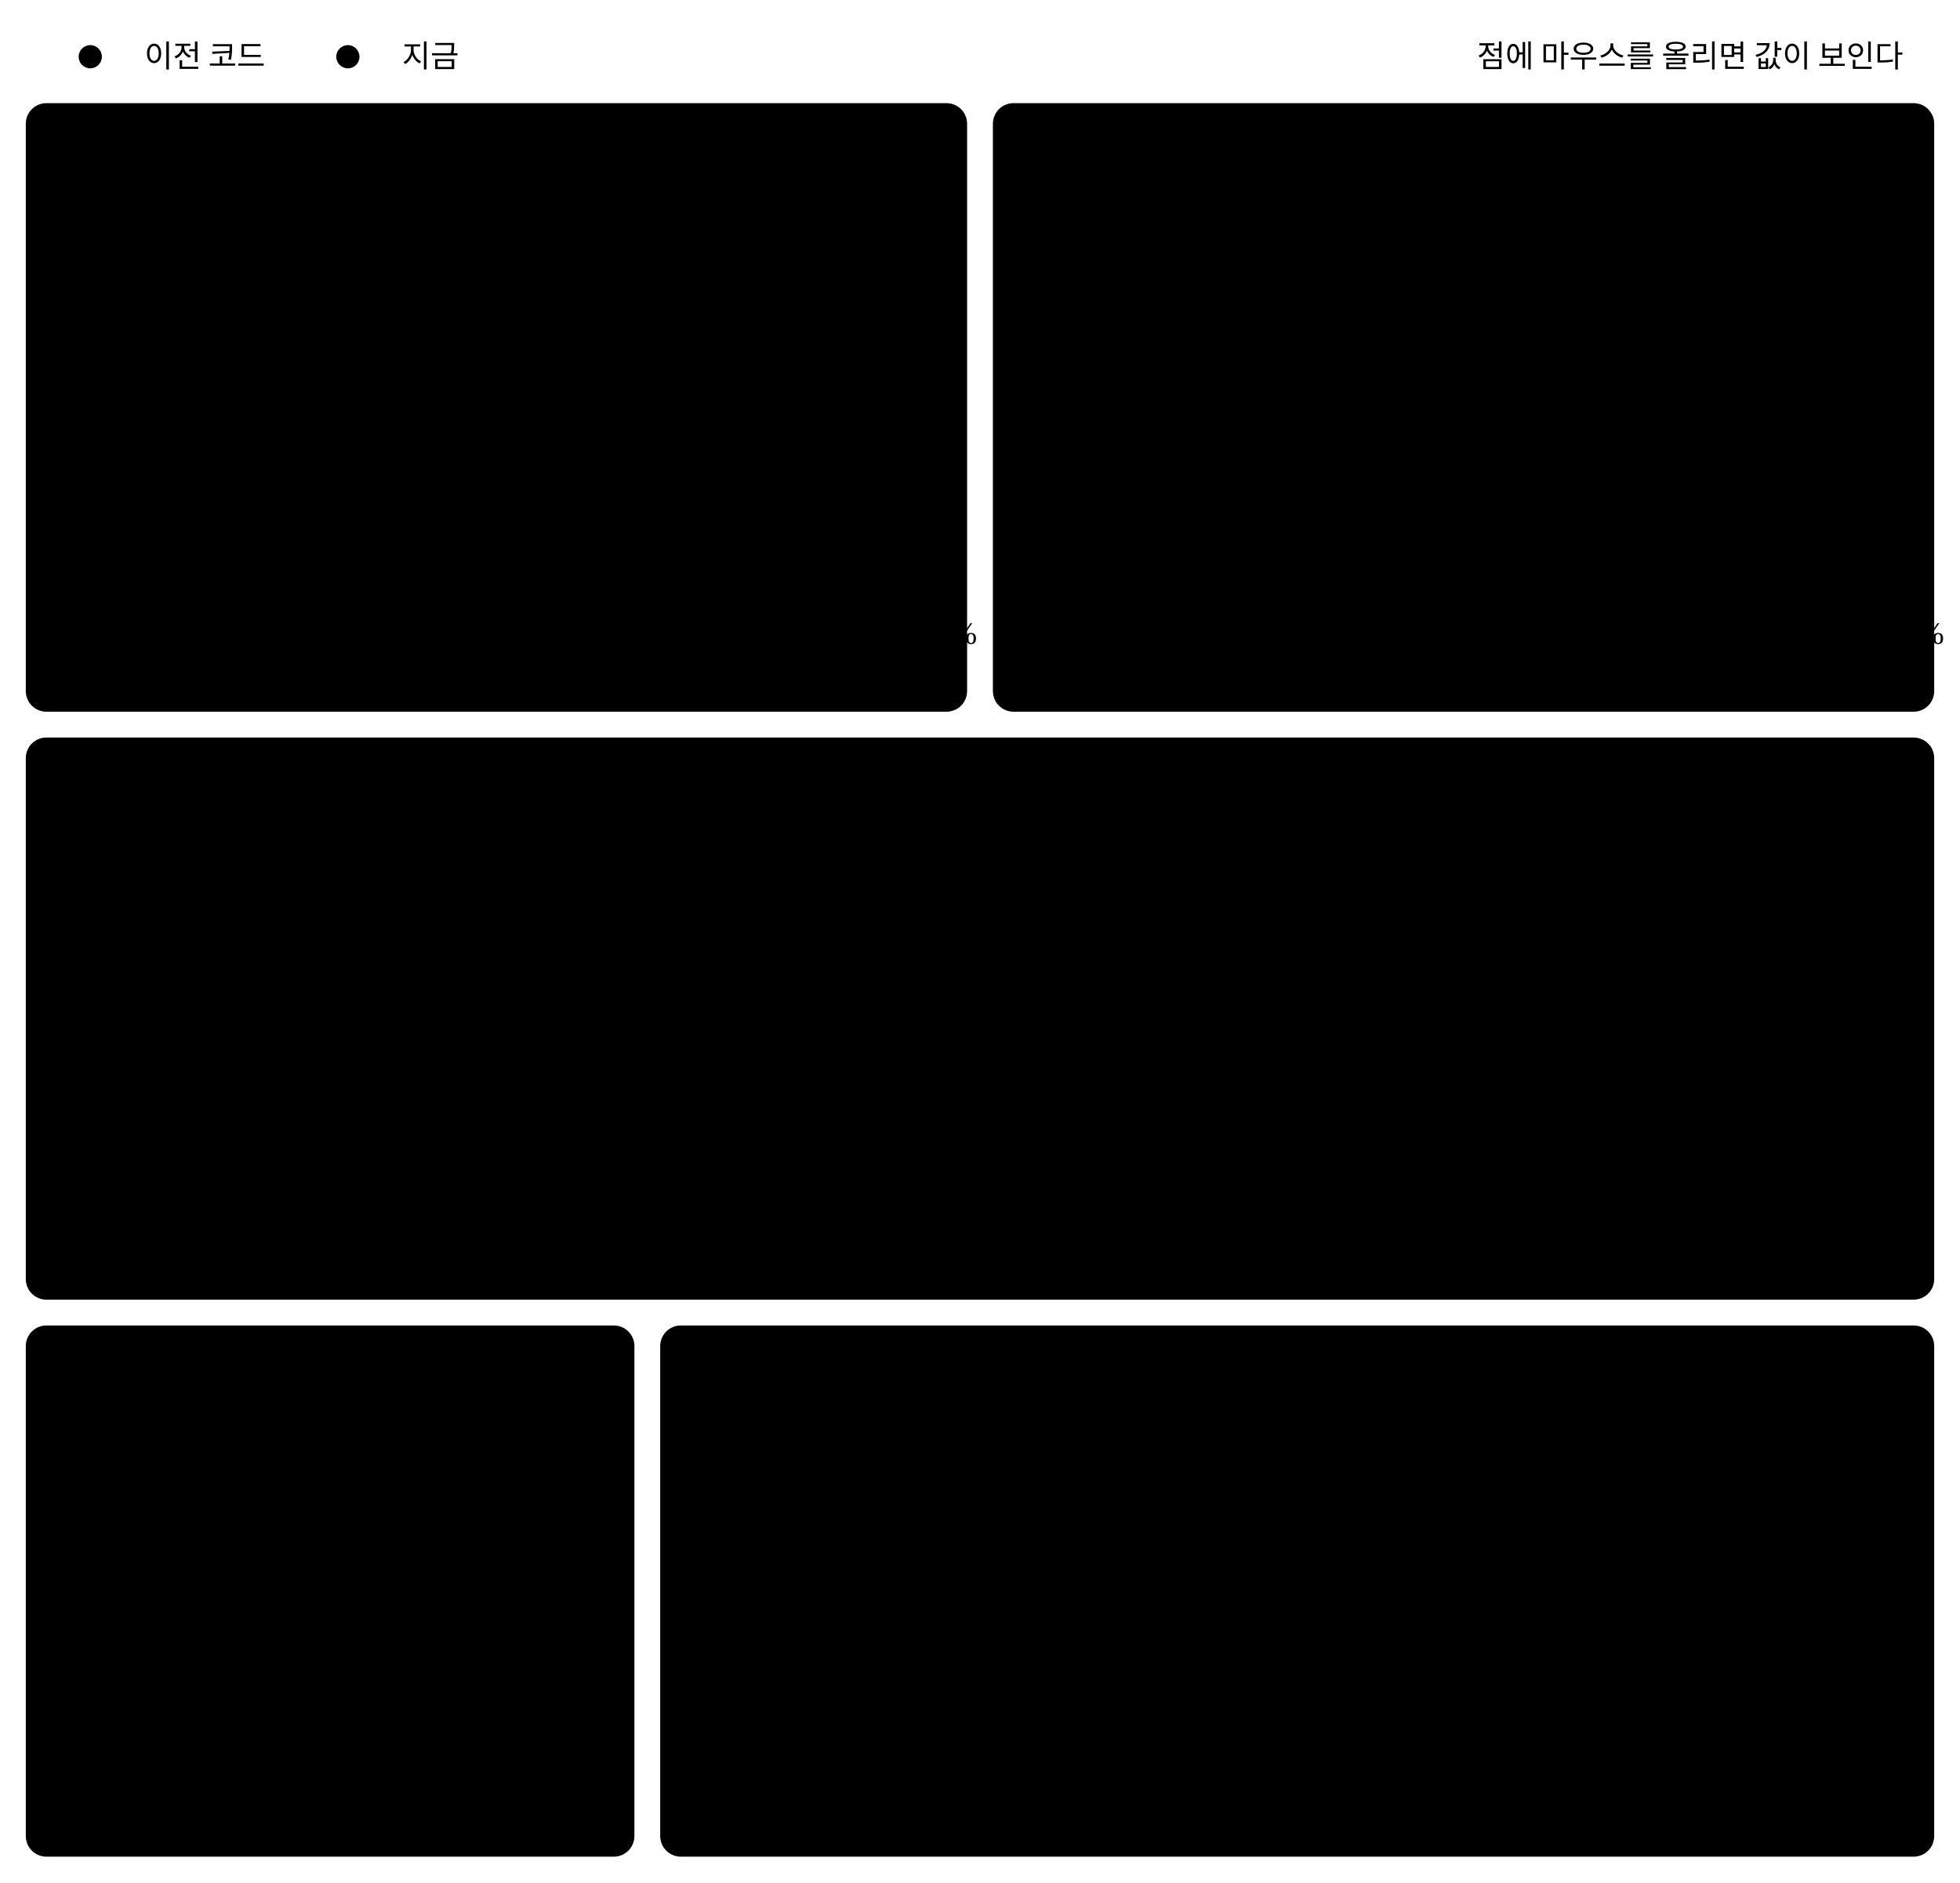
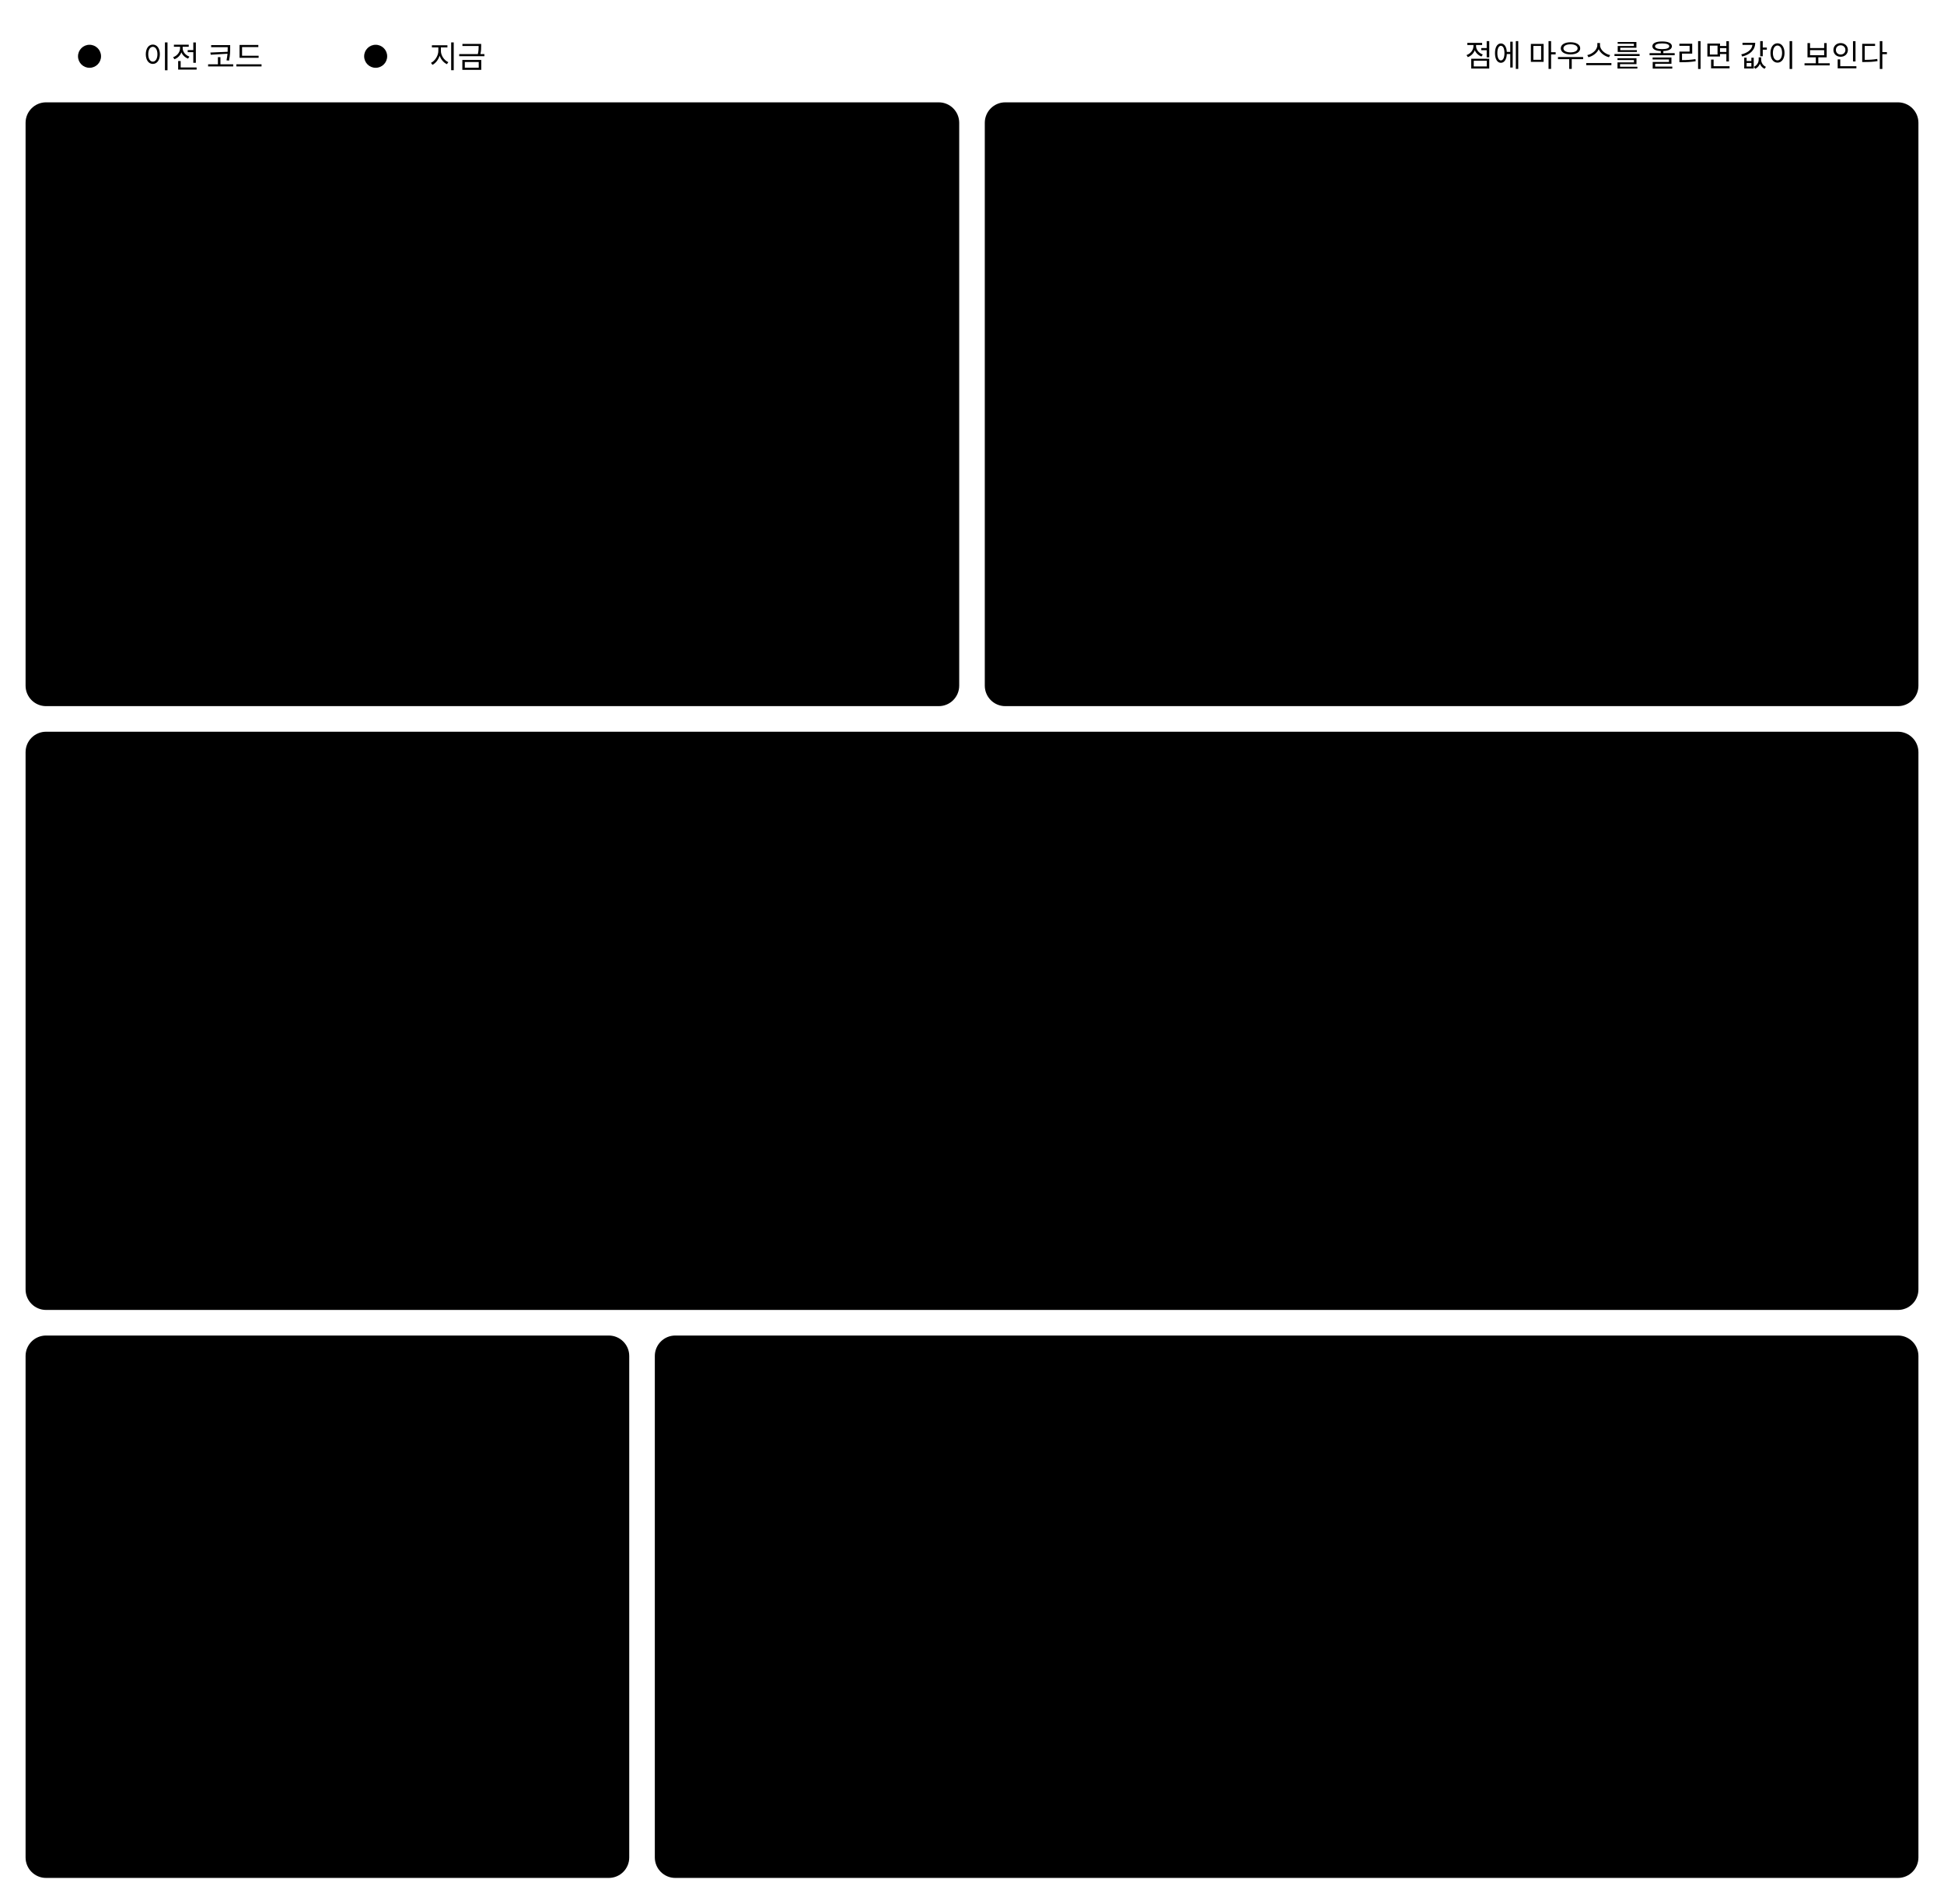
- <svg xmlns="http://www.w3.org/2000/svg" viewBox="0 0 760 730" class="pf-svg" role="img" aria-label="회상 품질: 이전 코드와 지금">
+ <svg xmlns="http://www.w3.org/2000/svg" viewBox="0 0 760 744" class="pf-svg" role="img" aria-label="회상 품질: 이전 코드와 지금">
  <defs>
-     <marker id="exp-memory-recall-h" viewBox="0 0 10 10" refX="9" refY="5" markerWidth="7" markerHeight="7" orient="auto-start-reverse">
+     <marker id="exp-memory-recall-h" viewBox="0 0 10 10" refX="9" refY="5" markerWidth="9" markerHeight="9" markerUnits="userSpaceOnUse" orient="auto-start-reverse">
      <path class="pf-head" d="M0,1 L10,5 L0,9 z" />
    </marker>
-     <marker id="exp-memory-recall-h-accent" viewBox="0 0 10 10" refX="9" refY="5" markerWidth="7" markerHeight="7" orient="auto-start-reverse">
+     <marker id="exp-memory-recall-h-accent" viewBox="0 0 10 10" refX="9" refY="5" markerWidth="9" markerHeight="9" markerUnits="userSpaceOnUse" orient="auto-start-reverse">
      <path class="pf-head pf-head--accent" d="M0,1 L10,5 L0,9 z" />
    </marker>
-     <marker id="exp-memory-recall-h-deny" viewBox="0 0 10 10" refX="9" refY="5" markerWidth="7" markerHeight="7" orient="auto-start-reverse">
+     <marker id="exp-memory-recall-h-deny" viewBox="0 0 10 10" refX="9" refY="5" markerWidth="9" markerHeight="9" markerUnits="userSpaceOnUse" orient="auto-start-reverse">
      <path class="pf-head pf-head--deny" d="M0,1 L10,5 L0,9 z" />
    </marker>
-     <marker id="exp-memory-recall-h-muted" viewBox="0 0 10 10" refX="9" refY="5" markerWidth="7" markerHeight="7" orient="auto-start-reverse">
+     <marker id="exp-memory-recall-h-muted" viewBox="0 0 10 10" refX="9" refY="5" markerWidth="9" markerHeight="9" markerUnits="userSpaceOnUse" orient="auto-start-reverse">
      <path class="pf-head pf-head--muted" d="M0,1 L10,5 L0,9 z" />
    </marker>
  </defs>
  <line class="pf-line--before" x1="22" y1="22" x2="48" y2="22" />
  <circle class="pf-dot--before" cx="35" cy="22" r="4.5" />
-   <text class="pf-s" x="56" y="26" text-anchor="start">이전 코드</text>
-   <line class="pf-line--after" x1="121.89" y1="22" x2="147.89" y2="22" />
-   <circle class="pf-dot--after" cx="134.89" cy="22" r="4.5" />
-   <text class="pf-s" x="155.89" y="26" text-anchor="start">지금</text>
-   <text class="pf-axis" x="738" y="26" text-anchor="end">점에 마우스를 올리면 값이 보인다</text>
+   <text class="pf-lab" x="56.0" y="26.5" text-anchor="start">이전 코드</text>
+   <line class="pf-line--after" x1="133.865" y1="22" x2="159.865" y2="22" />
+   <circle class="pf-dot--after" cx="146.865" cy="22" r="4.5" />
+   <text class="pf-lab" x="167.9" y="26.5" text-anchor="start">지금</text>
+   <text class="pf-axis" x="738.0" y="26.0" text-anchor="end">점에 마우스를 올리면 값이 보인다</text>
  <rect class="pf-panel" x="10" y="40" width="365.0" height="236" rx="8" />
-   <text class="pf-plabel" x="22" y="60">(a) 200일 전 큰 사건을 떠올리는 비율</text>
-   <text class="pf-s" x="22" y="76" text-anchor="start">가로: 그 뒤 쌓인 같은 낱말의 사소한 일화 수</text>
-   <line class="pf-grid" x1="56" y1="246.0" x2="301.0" y2="246.0" />
-   <text class="pf-axis" x="48" y="249.5" text-anchor="end">0%</text>
-   <line class="pf-grid" x1="56" y1="172.0" x2="301.0" y2="172.0" />
-   <text class="pf-axis" x="48" y="175.5" text-anchor="end">50%</text>
-   <line class="pf-grid" x1="56" y1="98.0" x2="301.0" y2="98.0" />
-   <text class="pf-axis" x="48" y="101.5" text-anchor="end">100%</text>
-   <text class="pf-axis" x="56.0" y="261" text-anchor="middle">0</text>
-   <text class="pf-axis" x="96.833" y="261" text-anchor="middle">3</text>
-   <text class="pf-axis" x="137.667" y="261" text-anchor="middle">6</text>
-   <text class="pf-axis" x="178.5" y="261" text-anchor="middle">9</text>
-   <text class="pf-axis" x="219.333" y="261" text-anchor="middle">12</text>
-   <text class="pf-axis" x="260.167" y="261" text-anchor="middle">20</text>
-   <text class="pf-axis" x="301.0" y="261" text-anchor="middle">40</text>
-   <path class="pf-line--before" d="M56.0,98.0 L96.8,246.0 L137.7,246.0 L178.5,246.0 L219.3,246.0 L260.2,246.0 L301.0,246.0" />
-   <g>
-     <circle class="pf-hit" cx="56.0" cy="98.0" r="11" />
-     <circle class="pf-dot--before" cx="56.0" cy="98.0" r="4.5" />
-   </g>
-   <g>
-     <circle class="pf-hit" cx="96.8" cy="246.0" r="11" />
-     <circle class="pf-dot--before" cx="96.8" cy="246.0" r="4.5" />
-   </g>
-   <g>
-     <circle class="pf-hit" cx="137.7" cy="246.0" r="11" />
-     <circle class="pf-dot--before" cx="137.7" cy="246.0" r="4.5" />
-   </g>
-   <g>
-     <circle class="pf-hit" cx="178.5" cy="246.0" r="11" />
-     <circle class="pf-dot--before" cx="178.5" cy="246.0" r="4.5" />
-   </g>
-   <g>
-     <circle class="pf-hit" cx="219.3" cy="246.0" r="11" />
-     <circle class="pf-dot--before" cx="219.3" cy="246.0" r="4.5" />
-   </g>
-   <g>
-     <circle class="pf-hit" cx="260.2" cy="246.0" r="11" />
-     <circle class="pf-dot--before" cx="260.2" cy="246.0" r="4.5" />
-   </g>
-   <g>
-     <circle class="pf-hit" cx="301.0" cy="246.0" r="11" />
-     <circle class="pf-dot--before" cx="301.0" cy="246.0" r="4.5" />
-   </g>
-   <text class="pf-val" x="313.0" y="250.0" text-anchor="start">이전 코드 0%</text>
-   <path class="pf-line--after" d="M56.0,98.0 L96.8,98.0 L137.7,98.0 L178.5,98.0 L219.3,98.0 L260.2,98.0 L301.0,98.0" />
-   <g>
-     <circle class="pf-hit" cx="56.0" cy="98.0" r="11" />
-     <circle class="pf-dot--after" cx="56.0" cy="98.0" r="4.5" />
-   </g>
-   <g>
-     <circle class="pf-hit" cx="96.8" cy="98.0" r="11" />
-     <circle class="pf-dot--after" cx="96.8" cy="98.0" r="4.5" />
-   </g>
-   <g>
-     <circle class="pf-hit" cx="137.7" cy="98.0" r="11" />
-     <circle class="pf-dot--after" cx="137.7" cy="98.0" r="4.5" />
-   </g>
-   <g>
-     <circle class="pf-hit" cx="178.5" cy="98.0" r="11" />
-     <circle class="pf-dot--after" cx="178.5" cy="98.0" r="4.5" />
-   </g>
-   <g>
-     <circle class="pf-hit" cx="219.3" cy="98.0" r="11" />
-     <circle class="pf-dot--after" cx="219.3" cy="98.0" r="4.5" />
-   </g>
-   <g>
-     <circle class="pf-hit" cx="260.2" cy="98.0" r="11" />
-     <circle class="pf-dot--after" cx="260.2" cy="98.0" r="4.5" />
-   </g>
-   <g>
-     <circle class="pf-hit" cx="301.0" cy="98.0" r="11" />
-     <circle class="pf-dot--after" cx="301.0" cy="98.0" r="4.5" />
-   </g>
-   <text class="pf-val" x="313.0" y="102.0" text-anchor="start">지금 100%</text>
+   <text class="pf-plabel" x="22" y="61">(a) 200일 전 큰 사건을 떠올리는 비율</text>
+   <text class="pf-lab" x="22.0" y="81.0" text-anchor="start">가로: 그 뒤 쌓인 같은 낱말의 사소한 일화 수</text>
+   <line class="pf-grid" x1="58" y1="246.0" x2="277.0" y2="246.0" />
+   <text class="pf-axis" x="50.0" y="249.5" text-anchor="end">0%</text>
+   <line class="pf-grid" x1="58" y1="175.0" x2="277.0" y2="175.0" />
+   <text class="pf-axis" x="50.0" y="178.5" text-anchor="end">50%</text>
+   <line class="pf-grid" x1="58" y1="104.0" x2="277.0" y2="104.0" />
+   <text class="pf-axis" x="50.0" y="107.5" text-anchor="end">100%</text>
+   <text class="pf-axis" x="58.0" y="261.0" text-anchor="middle">0</text>
+   <text class="pf-axis" x="94.5" y="261.0" text-anchor="middle">3</text>
+   <text class="pf-axis" x="131.0" y="261.0" text-anchor="middle">6</text>
+   <text class="pf-axis" x="167.5" y="261.0" text-anchor="middle">9</text>
+   <text class="pf-axis" x="204.0" y="261.0" text-anchor="middle">12</text>
+   <text class="pf-axis" x="240.5" y="261.0" text-anchor="middle">20</text>
+   <text class="pf-axis" x="277.0" y="261.0" text-anchor="middle">40</text>
+   <path class="pf-line--before" d="M58.0,104.0 L94.5,246.0 L131.0,246.0 L167.5,246.0 L204.0,246.0 L240.5,246.0 L277.0,246.0" />
+   <g>
+     <circle class="pf-hit" cx="58.0" cy="104.0" r="11" />
+     <circle class="pf-dot--before" cx="58.0" cy="104.0" r="4.5" />
+   </g>
+   <g>
+     <circle class="pf-hit" cx="94.5" cy="246.0" r="11" />
+     <circle class="pf-dot--before" cx="94.5" cy="246.0" r="4.5" />
+   </g>
+   <g>
+     <circle class="pf-hit" cx="131.0" cy="246.0" r="11" />
+     <circle class="pf-dot--before" cx="131.0" cy="246.0" r="4.5" />
+   </g>
+   <g>
+     <circle class="pf-hit" cx="167.5" cy="246.0" r="11" />
+     <circle class="pf-dot--before" cx="167.5" cy="246.0" r="4.5" />
+   </g>
+   <g>
+     <circle class="pf-hit" cx="204.0" cy="246.0" r="11" />
+     <circle class="pf-dot--before" cx="204.0" cy="246.0" r="4.5" />
+   </g>
+   <g>
+     <circle class="pf-hit" cx="240.5" cy="246.0" r="11" />
+     <circle class="pf-dot--before" cx="240.5" cy="246.0" r="4.5" />
+   </g>
+   <g>
+     <circle class="pf-hit" cx="277.0" cy="246.0" r="11" />
+     <circle class="pf-dot--before" cx="277.0" cy="246.0" r="4.5" />
+   </g>
+   <text class="pf-val" x="289.0" y="250.0" text-anchor="start">이전 코드 0%</text>
+   <path class="pf-line--after" d="M58.0,104.0 L94.5,104.0 L131.0,104.0 L167.5,104.0 L204.0,104.0 L240.5,104.0 L277.0,104.0" />
+   <g>
+     <circle class="pf-hit" cx="58.0" cy="104.0" r="11" />
+     <circle class="pf-dot--after" cx="58.0" cy="104.0" r="4.5" />
+   </g>
+   <g>
+     <circle class="pf-hit" cx="94.5" cy="104.0" r="11" />
+     <circle class="pf-dot--after" cx="94.5" cy="104.0" r="4.5" />
+   </g>
+   <g>
+     <circle class="pf-hit" cx="131.0" cy="104.0" r="11" />
+     <circle class="pf-dot--after" cx="131.0" cy="104.0" r="4.5" />
+   </g>
+   <g>
+     <circle class="pf-hit" cx="167.5" cy="104.0" r="11" />
+     <circle class="pf-dot--after" cx="167.5" cy="104.0" r="4.5" />
+   </g>
+   <g>
+     <circle class="pf-hit" cx="204.0" cy="104.0" r="11" />
+     <circle class="pf-dot--after" cx="204.0" cy="104.0" r="4.5" />
+   </g>
+   <g>
+     <circle class="pf-hit" cx="240.5" cy="104.0" r="11" />
+     <circle class="pf-dot--after" cx="240.5" cy="104.0" r="4.5" />
+   </g>
+   <g>
+     <circle class="pf-hit" cx="277.0" cy="104.0" r="11" />
+     <circle class="pf-dot--after" cx="277.0" cy="104.0" r="4.5" />
+   </g>
+   <text class="pf-val" x="289.0" y="108.0" text-anchor="start">지금 100%</text>
  <rect class="pf-panel" x="385.0" y="40" width="365.0" height="236" rx="8" />
-   <text class="pf-plabel" x="397.0" y="60">(b) 100일 전 핵심 사실이 고정 블록에 남는 비율</text>
-   <text class="pf-s" x="397.0" y="76" text-anchor="start">가로: 그 뒤 쌓인 사소한 의미 사실 수</text>
-   <line class="pf-grid" x1="431.0" y1="246.0" x2="676.0" y2="246.0" />
-   <text class="pf-axis" x="423.0" y="249.5" text-anchor="end">0%</text>
-   <line class="pf-grid" x1="431.0" y1="172.0" x2="676.0" y2="172.0" />
-   <text class="pf-axis" x="423.0" y="175.5" text-anchor="end">50%</text>
-   <line class="pf-grid" x1="431.0" y1="98.0" x2="676.0" y2="98.0" />
-   <text class="pf-axis" x="423.0" y="101.5" text-anchor="end">100%</text>
-   <text class="pf-axis" x="431.0" y="261" text-anchor="middle">0</text>
-   <text class="pf-axis" x="480.0" y="261" text-anchor="middle">4</text>
-   <text class="pf-axis" x="529.0" y="261" text-anchor="middle">8</text>
-   <text class="pf-axis" x="578.0" y="261" text-anchor="middle">12</text>
-   <text class="pf-axis" x="627.0" y="261" text-anchor="middle">20</text>
-   <text class="pf-axis" x="676.0" y="261" text-anchor="middle">40</text>
-   <line class="pf-mark" x1="578.0" y1="92" x2="578.0" y2="246" />
-   <text class="pf-mark-t" x="584.0" y="166.0" text-anchor="start">이전 후보 풀 12개</text>
-   <path class="pf-line--before" d="M431.0,98.0 L480.0,98.0 L529.0,98.0 L578.0,246.0 L627.0,246.0 L676.0,246.0" />
-   <g>
-     <circle class="pf-hit" cx="431.0" cy="98.0" r="11" />
-     <circle class="pf-dot--before" cx="431.0" cy="98.0" r="4.5" />
-   </g>
-   <g>
-     <circle class="pf-hit" cx="480.0" cy="98.0" r="11" />
-     <circle class="pf-dot--before" cx="480.0" cy="98.0" r="4.5" />
-   </g>
-   <g>
-     <circle class="pf-hit" cx="529.0" cy="98.0" r="11" />
-     <circle class="pf-dot--before" cx="529.0" cy="98.0" r="4.5" />
-   </g>
-   <g>
-     <circle class="pf-hit" cx="578.0" cy="246.0" r="11" />
-     <circle class="pf-dot--before" cx="578.0" cy="246.0" r="4.5" />
-   </g>
-   <g>
-     <circle class="pf-hit" cx="627.0" cy="246.0" r="11" />
-     <circle class="pf-dot--before" cx="627.0" cy="246.0" r="4.5" />
-   </g>
-   <g>
-     <circle class="pf-hit" cx="676.0" cy="246.0" r="11" />
-     <circle class="pf-dot--before" cx="676.0" cy="246.0" r="4.5" />
-   </g>
-   <text class="pf-val" x="688.0" y="250.0" text-anchor="start">이전 코드 0%</text>
-   <path class="pf-line--after" d="M431.0,98.0 L480.0,98.0 L529.0,98.0 L578.0,98.0 L627.0,98.0 L676.0,98.0" />
-   <g>
-     <circle class="pf-hit" cx="431.0" cy="98.0" r="11" />
-     <circle class="pf-dot--after" cx="431.0" cy="98.0" r="4.5" />
-   </g>
-   <g>
-     <circle class="pf-hit" cx="480.0" cy="98.0" r="11" />
-     <circle class="pf-dot--after" cx="480.0" cy="98.0" r="4.5" />
-   </g>
-   <g>
-     <circle class="pf-hit" cx="529.0" cy="98.0" r="11" />
-     <circle class="pf-dot--after" cx="529.0" cy="98.0" r="4.5" />
-   </g>
-   <g>
-     <circle class="pf-hit" cx="578.0" cy="98.0" r="11" />
-     <circle class="pf-dot--after" cx="578.0" cy="98.0" r="4.5" />
-   </g>
-   <g>
-     <circle class="pf-hit" cx="627.0" cy="98.0" r="11" />
-     <circle class="pf-dot--after" cx="627.0" cy="98.0" r="4.5" />
-   </g>
-   <g>
-     <circle class="pf-hit" cx="676.0" cy="98.0" r="11" />
-     <circle class="pf-dot--after" cx="676.0" cy="98.0" r="4.5" />
-   </g>
-   <text class="pf-val" x="688.0" y="102.0" text-anchor="start">지금 100%</text>
-   <rect class="pf-panel" x="10" y="286" width="740" height="218" rx="8" />
-   <text class="pf-plabel" x="22" y="306">(c) 시나리오별 적중률</text>
-   <line class="pf-grid" x1="256.0" y1="332" x2="256.0" y2="474" />
-   <text class="pf-axis" x="256.0" y="488" text-anchor="middle">0%</text>
-   <line class="pf-grid" x1="470.0" y1="332" x2="470.0" y2="474" />
-   <text class="pf-axis" x="470.0" y="488" text-anchor="middle">50%</text>
-   <line class="pf-grid" x1="684.0" y1="332" x2="684.0" y2="474" />
-   <text class="pf-axis" x="684.0" y="488" text-anchor="middle">100%</text>
-   <text class="pf-s" x="242" y="350" text-anchor="end">조사 붙은 질의 (10개)</text>
-   <line class="pf-link" x1="256.0" y1="346" x2="684.0" y2="346" />
-   <g>
-     <circle class="pf-hit" cx="256.0" cy="346.0" r="11" />
-     <circle class="pf-dot--before" cx="256.0" cy="346.0" r="4.5" />
+   <text class="pf-plabel" x="397.0" y="61">(b) 100일 전 핵심 사실이 고정 블록에 남는 비율</text>
+   <text class="pf-lab" x="397.0" y="81.0" text-anchor="start">가로: 그 뒤 쌓인 사소한 의미 사실 수</text>
+   <line class="pf-grid" x1="433.0" y1="246.0" x2="652.0" y2="246.0" />
+   <text class="pf-axis" x="425.0" y="249.5" text-anchor="end">0%</text>
+   <line class="pf-grid" x1="433.0" y1="175.0" x2="652.0" y2="175.0" />
+   <text class="pf-axis" x="425.0" y="178.5" text-anchor="end">50%</text>
+   <line class="pf-grid" x1="433.0" y1="104.0" x2="652.0" y2="104.0" />
+   <text class="pf-axis" x="425.0" y="107.5" text-anchor="end">100%</text>
+   <text class="pf-axis" x="433.0" y="261.0" text-anchor="middle">0</text>
+   <text class="pf-axis" x="476.8" y="261.0" text-anchor="middle">4</text>
+   <text class="pf-axis" x="520.6" y="261.0" text-anchor="middle">8</text>
+   <text class="pf-axis" x="564.4" y="261.0" text-anchor="middle">12</text>
+   <text class="pf-axis" x="608.2" y="261.0" text-anchor="middle">20</text>
+   <text class="pf-axis" x="652.0" y="261.0" text-anchor="middle">40</text>
+   <line class="pf-mark" x1="564.4" y1="98" x2="564.4" y2="246" />
+   <text class="pf-mark-t" x="570.4" y="169.0" text-anchor="start">이전 후보 풀 12개</text>
+   <path class="pf-line--before" d="M433.0,104.0 L476.8,104.0 L520.6,104.0 L564.4,246.0 L608.2,246.0 L652.0,246.0" />
+   <g>
+     <circle class="pf-hit" cx="433.0" cy="104.0" r="11" />
+     <circle class="pf-dot--before" cx="433.0" cy="104.0" r="4.5" />
+   </g>
+   <g>
+     <circle class="pf-hit" cx="476.8" cy="104.0" r="11" />
+     <circle class="pf-dot--before" cx="476.8" cy="104.0" r="4.5" />
+   </g>
+   <g>
+     <circle class="pf-hit" cx="520.6" cy="104.0" r="11" />
+     <circle class="pf-dot--before" cx="520.6" cy="104.0" r="4.5" />
+   </g>
+   <g>
+     <circle class="pf-hit" cx="564.4" cy="246.0" r="11" />
+     <circle class="pf-dot--before" cx="564.4" cy="246.0" r="4.5" />
+   </g>
+   <g>
+     <circle class="pf-hit" cx="608.2" cy="246.0" r="11" />
+     <circle class="pf-dot--before" cx="608.2" cy="246.0" r="4.5" />
+   </g>
+   <g>
+     <circle class="pf-hit" cx="652.0" cy="246.0" r="11" />
+     <circle class="pf-dot--before" cx="652.0" cy="246.0" r="4.5" />
+   </g>
+   <text class="pf-val" x="664.0" y="250.0" text-anchor="start">이전 코드 0%</text>
+   <path class="pf-line--after" d="M433.0,104.0 L476.8,104.0 L520.6,104.0 L564.4,104.0 L608.2,104.0 L652.0,104.0" />
+   <g>
+     <circle class="pf-hit" cx="433.0" cy="104.0" r="11" />
+     <circle class="pf-dot--after" cx="433.0" cy="104.0" r="4.5" />
+   </g>
+   <g>
+     <circle class="pf-hit" cx="476.8" cy="104.0" r="11" />
+     <circle class="pf-dot--after" cx="476.8" cy="104.0" r="4.5" />
+   </g>
+   <g>
+     <circle class="pf-hit" cx="520.6" cy="104.0" r="11" />
+     <circle class="pf-dot--after" cx="520.6" cy="104.0" r="4.5" />
+   </g>
+   <g>
+     <circle class="pf-hit" cx="564.4" cy="104.0" r="11" />
+     <circle class="pf-dot--after" cx="564.4" cy="104.0" r="4.5" />
+   </g>
+   <g>
+     <circle class="pf-hit" cx="608.2" cy="104.0" r="11" />
+     <circle class="pf-dot--after" cx="608.2" cy="104.0" r="4.5" />
+   </g>
+   <g>
+     <circle class="pf-hit" cx="652.0" cy="104.0" r="11" />
+     <circle class="pf-dot--after" cx="652.0" cy="104.0" r="4.5" />
+   </g>
+   <text class="pf-val" x="664.0" y="108.0" text-anchor="start">지금 100%</text>
+   <rect class="pf-panel" x="10" y="286" width="740" height="226" rx="8" />
+   <text class="pf-plabel" x="22" y="307">(c) 시나리오별 적중률</text>
+   <line class="pf-grid" x1="282.0" y1="332" x2="282.0" y2="482" />
+   <text class="pf-axis" x="282.0" y="496.0" text-anchor="middle">0%</text>
+   <line class="pf-grid" x1="483.0" y1="332" x2="483.0" y2="482" />
+   <text class="pf-axis" x="483.0" y="496.0" text-anchor="middle">50%</text>
+   <line class="pf-grid" x1="684.0" y1="332" x2="684.0" y2="482" />
+   <text class="pf-axis" x="684.0" y="496.0" text-anchor="middle">100%</text>
+   <text class="pf-lab" x="268.0" y="350.0" text-anchor="end">조사 붙은 질의 (10개)</text>
+   <line class="pf-link" x1="282.0" y1="346" x2="684.0" y2="346" />
+   <g>
+     <circle class="pf-hit" cx="282.0" cy="346.0" r="11" />
+     <circle class="pf-dot--before" cx="282.0" cy="346.0" r="4.5" />
  </g>
  <g>
    <circle class="pf-hit" cx="684.0" cy="346.0" r="11" />
    <circle class="pf-dot--after" cx="684.0" cy="346.0" r="4.5" />
  </g>
-   <text class="pf-val" x="694.0" y="350" text-anchor="start">100%</text>
-   <text class="pf-axis" x="256.0" y="363" text-anchor="middle">0%</text>
-   <text class="pf-s" x="242" y="386" text-anchor="end">"그거 다시 해줘" 뒤 회상 (8개)</text>
-   <line class="pf-link" x1="256.0" y1="382" x2="684.0" y2="382" />
-   <g>
-     <circle class="pf-hit" cx="256.0" cy="382.0" r="11" />
-     <circle class="pf-dot--before" cx="256.0" cy="382.0" r="4.5" />
-   </g>
-   <g>
-     <circle class="pf-hit" cx="684.0" cy="382.0" r="11" />
-     <circle class="pf-dot--after" cx="684.0" cy="382.0" r="4.5" />
-   </g>
-   <text class="pf-val" x="694.0" y="386" text-anchor="start">100%</text>
-   <text class="pf-axis" x="256.0" y="399" text-anchor="middle">0%</text>
-   <text class="pf-s" x="242" y="422" text-anchor="end">"그거 기억해" 로 남긴 기억 (8개)</text>
-   <line class="pf-link" x1="309.5" y1="418" x2="684.0" y2="418" />
-   <g>
-     <circle class="pf-hit" cx="309.5" cy="418.0" r="11" />
-     <circle class="pf-dot--before" cx="309.5" cy="418.0" r="4.5" />
-   </g>
-   <g>
-     <circle class="pf-hit" cx="684.0" cy="418.0" r="11" />
-     <circle class="pf-dot--after" cx="684.0" cy="418.0" r="4.5" />
-   </g>
-   <text class="pf-val" x="694.0" y="422" text-anchor="start">100%</text>
-   <text class="pf-val" x="299.5" y="422" text-anchor="end">12%</text>
-   <text class="pf-s" x="242" y="458" text-anchor="end">엉뚱한 질의에 끼어듦 (8개, 낮을수록 좋음)</text>
-   <g>
-     <circle class="pf-hit" cx="256.0" cy="454.0" r="11" />
-     <circle class="pf-dot--after" cx="256.0" cy="454.0" r="4.5" />
-   </g>
-   <text class="pf-val" x="268.0" y="458" text-anchor="start">0%, 전후 같음</text>
-   <rect class="pf-panel" x="10" y="514" width="236" height="206" rx="8" />
-   <text class="pf-plabel" x="22" y="534">(d) 무관한 10턴의 되뇌기 횟수</text>
-   <circle class="pf-dot--before" cx="34" cy="584" r="4.5" />
-   <text class="pf-hero" x="46" y="595" text-anchor="start">10</text>
-   <text class="pf-s" x="46" y="614" text-anchor="start">이전 코드</text>
-   <circle class="pf-dot--after" cx="142" cy="584" r="4.5" />
-   <text class="pf-hero" x="154" y="595" text-anchor="start">0</text>
-   <text class="pf-s" x="154" y="614" text-anchor="start">지금</text>
-   <text class="pf-note" x="22" y="706" text-anchor="start">고정 사실 하나당. 질의에 걸린 것만 센다</text>
-   <rect class="pf-panel" x="256" y="514" width="494" height="206" rx="8" />
-   <text class="pf-plabel" x="268" y="534">(e) Postgres 지연 (ms, 낮을수록 좋음)</text>
-   <line class="pf-grid" x1="370.0" y1="554" x2="370.0" y2="660" />
-   <text class="pf-axis" x="370.0" y="674" text-anchor="middle">0 ms</text>
-   <line class="pf-grid" x1="527.0" y1="554" x2="527.0" y2="660" />
-   <text class="pf-axis" x="527.0" y="674" text-anchor="middle">5 ms</text>
-   <line class="pf-grid" x1="684.0" y1="554" x2="684.0" y2="660" />
-   <text class="pf-axis" x="684.0" y="674" text-anchor="middle">10 ms</text>
-   <text class="pf-s" x="356" y="572" text-anchor="end">recall p50</text>
-   <line class="pf-link" x1="443.2" y1="568" x2="598.3" y2="568" />
-   <g>
-     <circle class="pf-hit" cx="443.2" cy="568.0" r="11" />
-     <circle class="pf-dot--before" cx="443.2" cy="568.0" r="4.5" />
-   </g>
-   <g>
-     <circle class="pf-hit" cx="598.3" cy="568.0" r="11" />
-     <circle class="pf-dot--after" cx="598.3" cy="568.0" r="4.5" />
-   </g>
-   <text class="pf-val" x="608.278" y="572" text-anchor="start">7.3</text>
-   <text class="pf-val" x="433.162" y="572" text-anchor="end">2.3</text>
-   <text class="pf-s" x="356" y="608" text-anchor="end">recall p95</text>
-   <line class="pf-link" x1="464.5" y1="604" x2="647.9" y2="604" />
-   <g>
-     <circle class="pf-hit" cx="464.5" cy="604.0" r="11" />
-     <circle class="pf-dot--before" cx="464.5" cy="604.0" r="4.5" />
-   </g>
-   <g>
-     <circle class="pf-hit" cx="647.9" cy="604.0" r="11" />
-     <circle class="pf-dot--after" cx="647.9" cy="604.0" r="4.5" />
-   </g>
-   <text class="pf-val" x="657.89" y="608" text-anchor="start">8.8</text>
-   <text class="pf-val" x="454.514" y="608" text-anchor="end">3.0</text>
-   <text class="pf-s" x="356" y="644" text-anchor="end">fixed_facts p50</text>
-   <line class="pf-link" x1="390.7" y1="640" x2="435.0" y2="640" />
-   <g>
-     <circle class="pf-hit" cx="390.7" cy="640.0" r="11" />
-     <circle class="pf-dot--before" cx="390.7" cy="640.0" r="4.5" />
-   </g>
-   <g>
-     <circle class="pf-hit" cx="435.0" cy="640.0" r="11" />
-     <circle class="pf-dot--after" cx="435.0" cy="640.0" r="4.5" />
-   </g>
-   <text class="pf-val" x="444.998" y="644" text-anchor="start">2.1</text>
-   <text class="pf-axis" x="390.724" y="657" text-anchor="middle">0.7</text>
-   <text class="pf-note" x="268" y="706" text-anchor="start">일화 2,000개, pgvector, 질의 200회. LLM 호출 한 번(수백 ms 이상)에 비하면 작다</text>
+   <text class="pf-val" x="694.0" y="350.0" text-anchor="start">100%</text>
+   <text class="pf-axis" x="282.0" y="363.0" text-anchor="middle">0%</text>
+   <text class="pf-lab" x="268.0" y="388.0" text-anchor="end">"그거 다시 해줘" 뒤 회상 (8개)</text>
+   <line class="pf-link" x1="282.0" y1="384" x2="684.0" y2="384" />
+   <g>
+     <circle class="pf-hit" cx="282.0" cy="384.0" r="11" />
+     <circle class="pf-dot--before" cx="282.0" cy="384.0" r="4.5" />
+   </g>
+   <g>
+     <circle class="pf-hit" cx="684.0" cy="384.0" r="11" />
+     <circle class="pf-dot--after" cx="684.0" cy="384.0" r="4.5" />
+   </g>
+   <text class="pf-val" x="694.0" y="388.0" text-anchor="start">100%</text>
+   <text class="pf-axis" x="282.0" y="401.0" text-anchor="middle">0%</text>
+   <text class="pf-lab" x="268.0" y="426.0" text-anchor="end">"그거 기억해" 로 남긴 기억 (8개)</text>
+   <line class="pf-link" x1="332.2" y1="422" x2="684.0" y2="422" />
+   <g>
+     <circle class="pf-hit" cx="332.2" cy="422.0" r="11" />
+     <circle class="pf-dot--before" cx="332.2" cy="422.0" r="4.5" />
+   </g>
+   <g>
+     <circle class="pf-hit" cx="684.0" cy="422.0" r="11" />
+     <circle class="pf-dot--after" cx="684.0" cy="422.0" r="4.5" />
+   </g>
+   <text class="pf-val" x="694.0" y="426.0" text-anchor="start">100%</text>
+   <text class="pf-val" x="322.2" y="426.0" text-anchor="end">12%</text>
+   <text class="pf-lab" x="268.0" y="464.0" text-anchor="end">엉뚱한 질의에 끼어듦 (8개, 낮을수록 좋음)</text>
+   <g>
+     <circle class="pf-hit" cx="282.0" cy="460.0" r="11" />
+     <circle class="pf-dot--after" cx="282.0" cy="460.0" r="4.5" />
+   </g>
+   <text class="pf-val" x="294.0" y="464.0" text-anchor="start">0%, 전후 같음</text>
+   <rect class="pf-panel" x="10" y="522" width="236" height="212" rx="8" />
+   <text class="pf-plabel" x="22" y="543">(d) 무관한 10턴의 되뇌기 횟수</text>
+   <circle class="pf-dot--before" cx="34" cy="592" r="4.5" />
+   <text class="pf-hero" x="46.0" y="603.0" text-anchor="start">10</text>
+   <text class="pf-lab" x="46.0" y="622.0" text-anchor="start">이전 코드</text>
+   <circle class="pf-dot--after" cx="142" cy="592" r="4.5" />
+   <text class="pf-hero" x="154.0" y="603.0" text-anchor="start">0</text>
+   <text class="pf-lab" x="154.0" y="622.0" text-anchor="start">지금</text>
+   <text class="pf-note" x="22.0" y="720.0" text-anchor="start">고정 사실 하나당. 질의에 걸린 것만 센다</text>
+   <rect class="pf-panel" x="256" y="522" width="494" height="212" rx="8" />
+   <text class="pf-plabel" x="268" y="543">(e) Postgres 지연 (ms, 낮을수록 좋음)</text>
+   <line class="pf-grid" x1="394.0" y1="562" x2="394.0" y2="674" />
+   <text class="pf-axis" x="394.0" y="688.0" text-anchor="middle">0 ms</text>
+   <line class="pf-grid" x1="539.0" y1="562" x2="539.0" y2="674" />
+   <text class="pf-axis" x="539.0" y="688.0" text-anchor="middle">5 ms</text>
+   <line class="pf-grid" x1="684.0" y1="562" x2="684.0" y2="674" />
+   <text class="pf-axis" x="684.0" y="688.0" text-anchor="middle">10 ms</text>
+   <text class="pf-lab" x="380.0" y="580.0" text-anchor="end">recall p50</text>
+   <line class="pf-link" x1="461.6" y1="576" x2="604.8" y2="576" />
+   <g>
+     <circle class="pf-hit" cx="461.6" cy="576.0" r="11" />
+     <circle class="pf-dot--before" cx="461.6" cy="576.0" r="4.5" />
+   </g>
+   <g>
+     <circle class="pf-hit" cx="604.8" cy="576.0" r="11" />
+     <circle class="pf-dot--after" cx="604.8" cy="576.0" r="4.5" />
+   </g>
+   <text class="pf-val" x="614.8" y="580.0" text-anchor="start">7.3</text>
+   <text class="pf-val" x="451.6" y="580.0" text-anchor="end">2.3</text>
+   <text class="pf-lab" x="380.0" y="618.0" text-anchor="end">recall p95</text>
+   <line class="pf-link" x1="481.3" y1="614" x2="650.6" y2="614" />
+   <g>
+     <circle class="pf-hit" cx="481.3" cy="614.0" r="11" />
+     <circle class="pf-dot--before" cx="481.3" cy="614.0" r="4.5" />
+   </g>
+   <g>
+     <circle class="pf-hit" cx="650.6" cy="614.0" r="11" />
+     <circle class="pf-dot--after" cx="650.6" cy="614.0" r="4.5" />
+   </g>
+   <text class="pf-val" x="660.6" y="618.0" text-anchor="start">8.8</text>
+   <text class="pf-val" x="471.3" y="618.0" text-anchor="end">3.0</text>
+   <text class="pf-lab" x="380.0" y="656.0" text-anchor="end">fixed_facts p50</text>
+   <line class="pf-link" x1="413.1" y1="652" x2="454.0" y2="652" />
+   <g>
+     <circle class="pf-hit" cx="413.1" cy="652.0" r="11" />
+     <circle class="pf-dot--before" cx="413.1" cy="652.0" r="4.5" />
+   </g>
+   <g>
+     <circle class="pf-hit" cx="454.0" cy="652.0" r="11" />
+     <circle class="pf-dot--after" cx="454.0" cy="652.0" r="4.5" />
+   </g>
+   <text class="pf-val" x="464.0" y="656.0" text-anchor="start">2.1</text>
+   <text class="pf-axis" x="413.1" y="669.0" text-anchor="middle">0.7</text>
+   <text class="pf-note" x="268.0" y="720.0" text-anchor="start">일화 2,000개, pgvector, 질의 200회. LLM 호출 한 번(수백 ms 이상)에 비하면 작다</text>
</svg>
